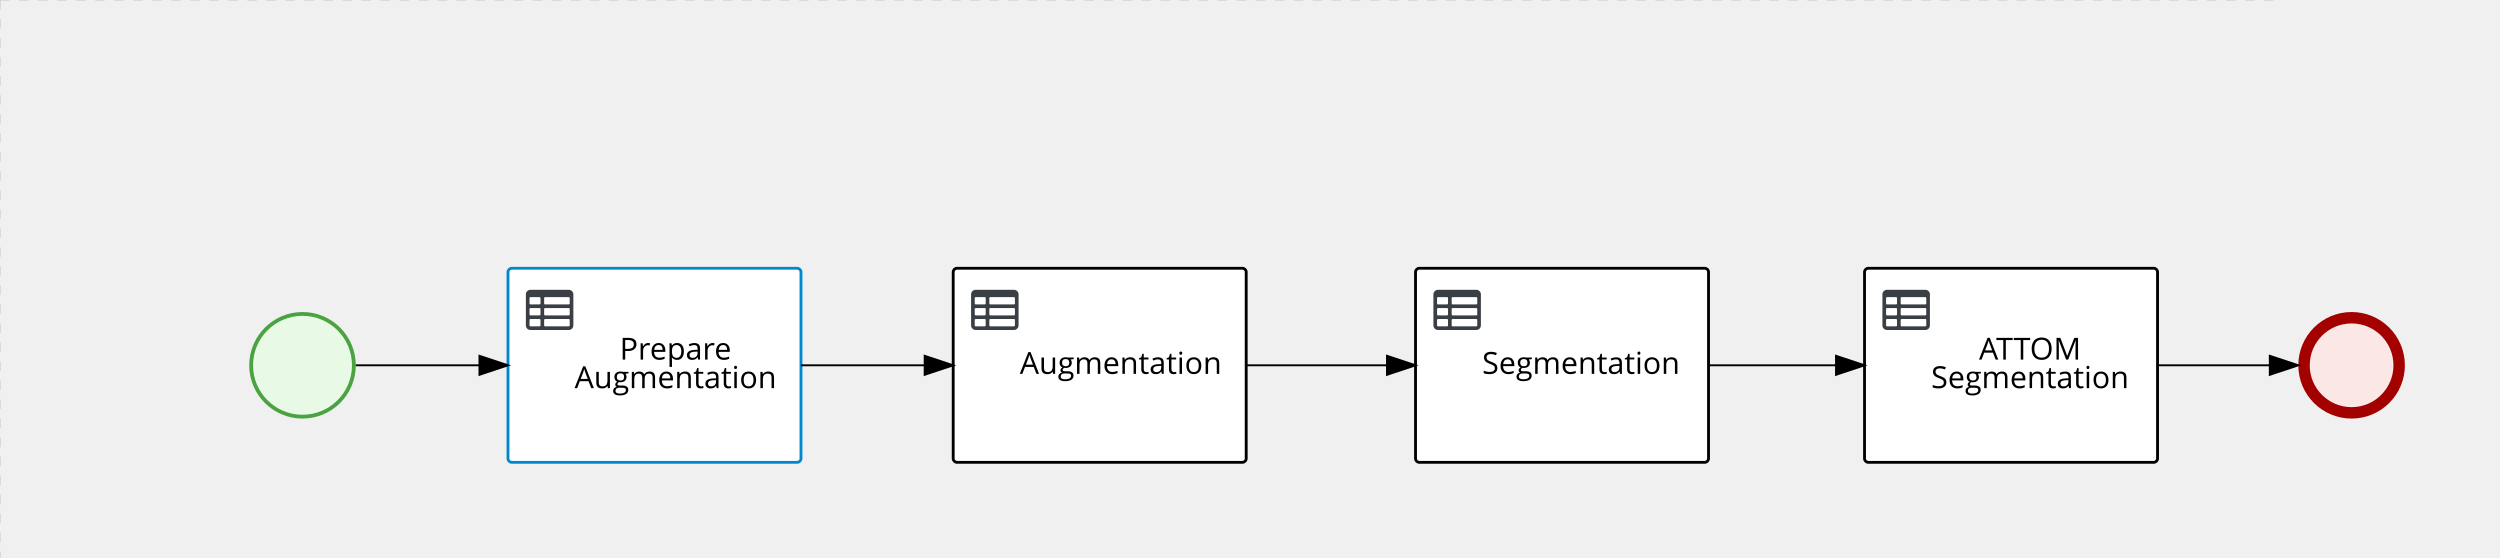
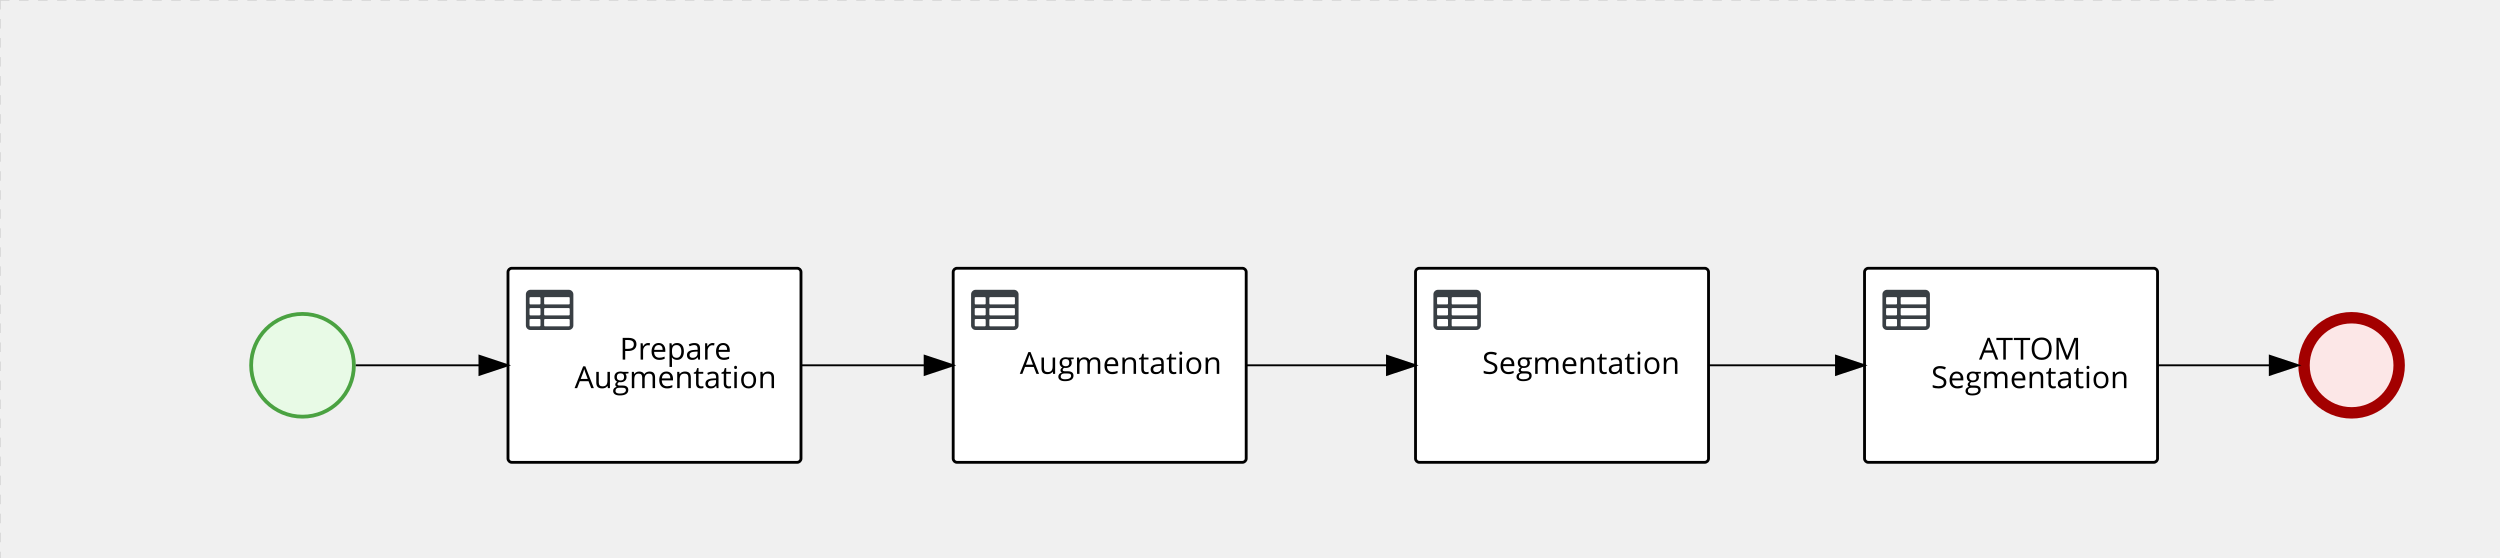
<svg xmlns="http://www.w3.org/2000/svg" version="1.1" width="1314" height="293" viewBox="0 0 1314 293">
  <defs />
  <g transform="matrix(1,0,0,1,0,0)">
    <g>
      <g>
        <g>
          <path fill="none" stroke="#d3d3d3" paint-order="fill stroke markers" d=" M 0 0 L 1200 0" stroke-miterlimit="10" stroke-opacity="0.8" stroke-dasharray="5" />
        </g>
        <g>
          <path fill="none" stroke="#d3d3d3" paint-order="fill stroke markers" d=" M 0 0 L 0 800" stroke-miterlimit="10" stroke-opacity="0.8" stroke-dasharray="5" />
        </g>
      </g>
      <g id="_F095D6BA-FFD9-4AA2-8A01-25B2D4D9F694" bpmn2nodeid="_F095D6BA-FFD9-4AA2-8A01-25B2D4D9F694" transform="matrix(1,0,0,1,980,141)">
        <g>
          <path fill="none" stroke="none" />
        </g>
        <g transform="matrix(1,0,0,1,0,0)">
          <path fill="#ffffff" stroke="none" id="_F095D6BA-FFD9-4AA2-8A01-25B2D4D9F694?shapeType=BACKGROUND" paint-order="stroke fill markers" d=" M 2 0 L 152 0 L 152 0 A 2 2 0 0 1 154 2 L 154 100 L 154 100 A 2 2 0 0 1 152 102 L 2 102 L 2 102 A 2 2 0 0 1 0 100 L 0 2 L 0 2 A 2 2 0 0 1 2 0 Z" />
        </g>
        <g transform="matrix(1,0,0,1,0,0)">
          <path fill="none" stroke="#000000" id="_F095D6BA-FFD9-4AA2-8A01-25B2D4D9F694?shapeType=BORDER&amp;renderType=STROKE" paint-order="fill stroke markers" d=" M 2 0 L 152 0 L 152 0 A 2 2 0 0 1 154 2 L 154 100 L 154 100 A 2 2 0 0 1 152 102 L 2 102 L 2 102 A 2 2 0 0 1 0 100 L 0 2 L 0 2 A 2 2 0 0 1 2 0 Z" stroke-miterlimit="10" stroke-width="1.5" stroke-dasharray="" />
        </g>
        <g>
          <g transform="matrix(0.06,0,0,0.06,9.4,9.4)">
            <g transform="matrix(1,0,0,1,0,0)">
              <path fill="#393f44" stroke="none" id="_F095D6BA-FFD9-4AA2-8A01-25B2D4D9F694undefined" paint-order="stroke fill markers" d=" M 0 0 M 128 344 L 128 296 C 128 293.7 127.2 291.8 125.8 290.2 C 124.4 288.6 122.4 288 120 288 L 40 288 C 37.7 288 35.8 288.8 34.2 290.2 C 32.6 291.6 32 293.7 32 296 L 32 344 C 32 346.3 32.8 348.2 34.2 349.8 C 35.6 351.4 37.6 352 40 352 L 120 352 C 122.3 352 124.2 351.2 125.8 349.8 C 127.4 348.4 128 346.3 128 344 Z M 0 0 M 128 248 L 128 200 C 128 197.7 127.2 195.8 125.8 194.2 C 124.4 192.6 122.4 192 120 192 L 40 192 C 37.7 192 35.8 192.8 34.2 194.2 C 32.6 195.6 32 197.7 32 200 L 32 248 C 32 250.3 32.8 252.2 34.2 253.8 C 35.6 255.4 37.6 256 40 256 L 120 256 C 122.3 256 124.2 255.2 125.8 253.8 C 127.4 252.4 128 250.3 128 248 Z M 0 0 M 376 352 C 378.3 352 380.2 351.2 381.8 349.8 C 383.4 348.4 384 346.4 384 344 L 384 296 C 384 293.7 383.2 291.8 381.8 290.2 C 380.4 288.6 378.4 288 376 288 L 168 288 C 165.7 288 163.8 288.8 162.2 290.2 C 160.6 291.6 160 293.6 160 296 L 160 344 C 160 346.3 160.8 348.2 162.2 349.8 C 163.6 351.4 165.6 352 168 352 L 376 352 Z M 0 0 M 128 152 L 128 104 C 128 101.7 127.2 99.8 125.8 98.2 C 124.4 96.6 122.3 96 120 96 L 40 96 C 37.7 96 35.8 96.8 34.2 98.2 C 32.6 99.6 32 101.7 32 104 L 32 152 C 32 154.3 32.8 156.2 34.2 157.8 C 35.6 159.4 37.6 160 40 160 L 120 160 C 122.3 160 124.2 159.2 125.8 157.8 C 127.4 156.4 128 154.3 128 152 Z M 0 0 M 376 256 C 378.3 256 380.2 255.2 381.8 253.8 C 383.4 252.4 384 250.4 384 248 L 384 200 C 384 197.7 383.2 195.8 381.8 194.2 C 380.4 192.6 378.4 192 376 192 L 168 192 C 165.7 192 163.8 192.8 162.2 194.2 C 160.6 195.6 160 197.6 160 200 L 160 248 C 160 250.3 160.8 252.2 162.2 253.8 C 163.6 255.4 165.6 256 168 256 L 376 256 Z M 0 0 M 376 160 C 378.3 160 380.2 159.2 381.8 157.8 C 383.4 156.4 384 154.4 384 152 L 384 104 C 384 101.7 383.2 99.8 381.8 98.2 C 380.4 96.6 378.3 96 376 96 L 168 96 C 165.7 96 163.8 96.8 162.2 98.2 C 160.6 99.6 160 101.6 160 104 L 160 152 C 160 154.3 160.8 156.2 162.2 157.8 C 163.6 159.4 165.6 160 168 160 L 376 160 Z M 0 0 M 416 72 L 416 344 C 416 355 412.1 364.4 404.2 372.2 C 396.3 380 387 384 376 384 L 40 384 C 29 384 19.6 380.1 11.8 372.2 C 4 364.3 0 355 0 344 L 0 72 C 0 61 3.9 51.6 11.8 43.8 C 19.7 36 29 32 40 32 L 376 32 C 387 32 396.4 35.9 404.2 43.8 C 412 51.7 416 61 416 72 Z" />
            </g>
          </g>
        </g>
        <g transform="matrix(1,0,0,1,35,36)">
          <text fill="#000000" stroke="none" font-family="Open Sans" font-size="12pt" font-style="normal" font-weight="normal" text-decoration="normal" x="51.965" y="12" text-anchor="middle" dominant-baseline="alphabetic">     ATTOM       </text>
          <text fill="#000000" stroke="none" font-family="Open Sans" font-size="12pt" font-style="normal" font-weight="normal" text-decoration="normal" x="51.965" y="27" text-anchor="middle" dominant-baseline="alphabetic">Segmentation</text>
        </g>
      </g>
      <g id="_3B65277C-E53D-4509-A6ED-F41D8B7D6537" bpmn2nodeid="_3B65277C-E53D-4509-A6ED-F41D8B7D6537" transform="matrix(1,0,0,1,267,141)">
        <g>
          <path fill="none" stroke="none" />
        </g>
        <g transform="matrix(1,0,0,1,0,0)">
          <path fill="#ffffff" stroke="none" id="_3B65277C-E53D-4509-A6ED-F41D8B7D6537?shapeType=BACKGROUND" paint-order="stroke fill markers" d=" M 2 0 L 152 0 L 152 0 A 2 2 0 0 1 154 2 L 154 100 L 154 100 A 2 2 0 0 1 152 102 L 2 102 L 2 102 A 2 2 0 0 1 0 100 L 0 2 L 0 2 A 2 2 0 0 1 2 0 Z" />
        </g>
        <g transform="matrix(1,0,0,1,0,0)">
-           <path fill="none" stroke="rgb(0,136,206)" id="_3B65277C-E53D-4509-A6ED-F41D8B7D6537?shapeType=BORDER&amp;renderType=STROKE" paint-order="fill stroke markers" d=" M 2 0 L 152 0 L 152 0 A 2 2 0 0 1 154 2 L 154 100 L 154 100 A 2 2 0 0 1 152 102 L 2 102 L 2 102 A 2 2 0 0 1 0 100 L 0 2 L 0 2 A 2 2 0 0 1 2 0 Z" stroke-miterlimit="10" stroke-width="1.5" stroke-dasharray="" />
+           <path fill="none" stroke="rgb(0,0,0)" id="_3B65277C-E53D-4509-A6ED-F41D8B7D6537?shapeType=BORDER&amp;renderType=STROKE" paint-order="fill stroke markers" d=" M 2 0 L 152 0 L 152 0 A 2 2 0 0 1 154 2 L 154 100 L 154 100 A 2 2 0 0 1 152 102 L 2 102 L 2 102 A 2 2 0 0 1 0 100 L 0 2 L 0 2 A 2 2 0 0 1 2 0 Z" stroke-miterlimit="10" stroke-width="1.5" stroke-dasharray="" />
        </g>
        <g>
          <g transform="matrix(0.06,0,0,0.06,9.4,9.4)">
            <g transform="matrix(1,0,0,1,0,0)">
              <path fill="#393f44" stroke="none" id="_3B65277C-E53D-4509-A6ED-F41D8B7D6537undefined" paint-order="stroke fill markers" d=" M 0 0 M 128 344 L 128 296 C 128 293.7 127.2 291.8 125.8 290.2 C 124.4 288.6 122.4 288 120 288 L 40 288 C 37.7 288 35.8 288.8 34.2 290.2 C 32.6 291.6 32 293.7 32 296 L 32 344 C 32 346.3 32.8 348.2 34.2 349.8 C 35.6 351.4 37.6 352 40 352 L 120 352 C 122.3 352 124.2 351.2 125.8 349.8 C 127.4 348.4 128 346.3 128 344 Z M 0 0 M 128 248 L 128 200 C 128 197.7 127.2 195.8 125.8 194.2 C 124.4 192.6 122.4 192 120 192 L 40 192 C 37.7 192 35.8 192.8 34.2 194.2 C 32.6 195.6 32 197.7 32 200 L 32 248 C 32 250.3 32.8 252.2 34.2 253.8 C 35.6 255.4 37.6 256 40 256 L 120 256 C 122.3 256 124.2 255.2 125.8 253.8 C 127.4 252.4 128 250.3 128 248 Z M 0 0 M 376 352 C 378.3 352 380.2 351.2 381.8 349.8 C 383.4 348.4 384 346.4 384 344 L 384 296 C 384 293.7 383.2 291.8 381.8 290.2 C 380.4 288.6 378.4 288 376 288 L 168 288 C 165.7 288 163.8 288.8 162.2 290.2 C 160.6 291.6 160 293.6 160 296 L 160 344 C 160 346.3 160.8 348.2 162.2 349.8 C 163.6 351.4 165.6 352 168 352 L 376 352 Z M 0 0 M 128 152 L 128 104 C 128 101.7 127.2 99.8 125.8 98.2 C 124.4 96.6 122.3 96 120 96 L 40 96 C 37.7 96 35.8 96.8 34.2 98.2 C 32.6 99.6 32 101.7 32 104 L 32 152 C 32 154.3 32.8 156.2 34.2 157.8 C 35.6 159.4 37.6 160 40 160 L 120 160 C 122.3 160 124.2 159.2 125.8 157.8 C 127.4 156.4 128 154.3 128 152 Z M 0 0 M 376 256 C 378.3 256 380.2 255.2 381.8 253.8 C 383.4 252.4 384 250.4 384 248 L 384 200 C 384 197.7 383.2 195.8 381.8 194.2 C 380.4 192.6 378.4 192 376 192 L 168 192 C 165.7 192 163.8 192.8 162.2 194.2 C 160.6 195.6 160 197.6 160 200 L 160 248 C 160 250.3 160.8 252.2 162.2 253.8 C 163.6 255.4 165.6 256 168 256 L 376 256 Z M 0 0 M 376 160 C 378.3 160 380.2 159.2 381.8 157.8 C 383.4 156.4 384 154.4 384 152 L 384 104 C 384 101.7 383.2 99.8 381.8 98.2 C 380.4 96.6 378.3 96 376 96 L 168 96 C 165.7 96 163.8 96.8 162.2 98.2 C 160.6 99.6 160 101.6 160 104 L 160 152 C 160 154.3 160.8 156.2 162.2 157.8 C 163.6 159.4 165.6 160 168 160 L 376 160 Z M 0 0 M 416 72 L 416 344 C 416 355 412.1 364.4 404.2 372.2 C 396.3 380 387 384 376 384 L 40 384 C 29 384 19.6 380.1 11.8 372.2 C 4 364.3 0 355 0 344 L 0 72 C 0 61 3.9 51.6 11.8 43.8 C 19.7 36 29 32 40 32 L 376 32 C 387 32 396.4 35.9 404.2 43.8 C 412 51.7 416 61 416 72 Z" />
            </g>
          </g>
        </g>
        <g transform="matrix(1,0,0,1,35,36)">
          <text fill="#000000" stroke="none" font-family="Open Sans" font-size="12pt" font-style="normal" font-weight="normal" text-decoration="normal" x="53.059" y="12" text-anchor="middle" dominant-baseline="alphabetic">     Prepare      </text>
          <text fill="#000000" stroke="none" font-family="Open Sans" font-size="12pt" font-style="normal" font-weight="normal" text-decoration="normal" x="53.059" y="27" text-anchor="middle" dominant-baseline="alphabetic">Augmentation</text>
        </g>
      </g>
      <g id="_CB81E7C7-EB3D-4925-A87C-E43D047BF899" bpmn2nodeid="_CB81E7C7-EB3D-4925-A87C-E43D047BF899" transform="matrix(1,0,0,1,1208,164)">
        <g>
          <path fill="none" stroke="none" />
        </g>
        <g transform="matrix(0.125,0,0,0.125,0,0)">
          <g transform="matrix(1,0,0,1,0,0)">
            <path fill="#fce7e7" stroke="none" id="_CB81E7C7-EB3D-4925-A87C-E43D047BF899?shapeType=BACKGROUND" paint-order="stroke fill markers" d=" M 0 0 M 444 224 C 444 263.9 434.2 300.8 414.4 334.5 C 394.7 368.2 368 394.9 334.4 414.5 C 300.8 434.1 263.9 444 224 444 C 184.1 444 147.2 434.2 113.5 414.4 C 79.8 394.7 53.1 368 33.5 334.4 C 13.9 300.8 4 263.9 4 224 C 4 184.1 13.8 147.2 33.6 113.5 C 53.4 79.8 80.1 53.1 113.6 33.5 C 147.1 13.9 184.1 4 224 4 C 263.9 4 300.8 13.8 334.5 33.6 C 368.2 53.4 394.9 80.1 414.5 113.6 C 434.1 147.1 444 184.1 444 224 Z" />
          </g>
          <g>
            <g transform="matrix(1,0,0,1,0,0)">
              <g transform="matrix(1,0,0,1,0,0)">
                <path fill="#a30000" stroke="none" id="_CB81E7C7-EB3D-4925-A87C-E43D047BF899?shapeType=BORDER&amp;renderType=FILL" paint-order="stroke fill markers" d=" M 0 0 M 224 0 C 100.3 0 0 100.3 0 224 C 0 347.7 100.3 448 224 448 C 347.7 448 448 347.7 448 224 C 448 100.3 347.7 0 224 0 Z M 0 0 M 224 400 C 126.8 400 48 321.2 48 224 C 48 126.8 126.8 48 224 48 C 321.2 48 400 126.8 400 224 C 400 321.2 321.2 400 224 400 Z" />
              </g>
            </g>
          </g>
        </g>
        <g transform="matrix(1,0,0,1,28,61)" />
      </g>
      <g id="_D7933BFB-E0B4-46EC-8D6F-9F533DD4BC9A" bpmn2nodeid="_D7933BFB-E0B4-46EC-8D6F-9F533DD4BC9A" transform="matrix(1,0,0,1,131,164)">
        <g>
          <path fill="none" stroke="none" />
        </g>
        <g transform="matrix(0.125,0,0,0.125,0,0)">
          <g transform="matrix(1,0,0,1,0,0)">
            <path fill="#e8fae6" stroke="none" id="_D7933BFB-E0B4-46EC-8D6F-9F533DD4BC9A?shapeType=BACKGROUND" paint-order="stroke fill markers" d=" M 0 0 M 444 224 C 444 263.9 434.2 300.8 414.4 334.5 C 394.7 368.2 368 394.9 334.4 414.5 C 300.8 434.1 263.9 444 224 444 C 184.1 444 147.2 434.2 113.5 414.4 C 79.8 394.7 53.1 368 33.5 334.4 C 13.9 300.8 4 263.9 4 224 C 4 184.1 13.8 147.2 33.6 113.5 C 53.4 79.8 80.1 53.1 113.6 33.5 C 147.1 13.9 184.1 4 224 4 C 263.9 4 300.8 13.8 334.5 33.6 C 368.2 53.4 394.9 80.1 414.5 113.6 C 434.1 147.1 444 184.1 444 224 Z" />
          </g>
          <g>
            <g transform="matrix(1,0,0,1,0,0)">
              <g transform="matrix(1,0,0,1,0,0)">
                <path fill="#4aa241" stroke="none" id="_D7933BFB-E0B4-46EC-8D6F-9F533DD4BC9A?shapeType=BORDER&amp;renderType=FILL" paint-order="stroke fill markers" d=" M 0 0 M 224 0 C 100.3 0 0 100.3 0 224 C 0 347.7 100.3 448 224 448 C 347.7 448 448 347.7 448 224 C 448 100.3 347.7 0 224 0 Z M 0 0 M 224 432 C 109.1 432 16 338.9 16 224 C 16 109.1 109.1 16 224 16 C 338.9 16 432 109.1 432 224 C 432 338.9 338.9 432 224 432 Z" />
              </g>
            </g>
          </g>
        </g>
        <g transform="matrix(1,0,0,1,28,61)" />
      </g>
      <g id="_3BAD83CA-3EC1-443D-A68C-A10A629450F3" bpmn2nodeid="_3BAD83CA-3EC1-443D-A68C-A10A629450F3" transform="matrix(1,0,0,1,501,141)">
        <g>
          <path fill="none" stroke="none" />
        </g>
        <g transform="matrix(1,0,0,1,0,0)">
          <path fill="#ffffff" stroke="none" id="_3BAD83CA-3EC1-443D-A68C-A10A629450F3?shapeType=BACKGROUND" paint-order="stroke fill markers" d=" M 2 0 L 152 0 L 152 0 A 2 2 0 0 1 154 2 L 154 100 L 154 100 A 2 2 0 0 1 152 102 L 2 102 L 2 102 A 2 2 0 0 1 0 100 L 0 2 L 0 2 A 2 2 0 0 1 2 0 Z" />
        </g>
        <g transform="matrix(1,0,0,1,0,0)">
          <path fill="none" stroke="#000000" id="_3BAD83CA-3EC1-443D-A68C-A10A629450F3?shapeType=BORDER&amp;renderType=STROKE" paint-order="fill stroke markers" d=" M 2 0 L 152 0 L 152 0 A 2 2 0 0 1 154 2 L 154 100 L 154 100 A 2 2 0 0 1 152 102 L 2 102 L 2 102 A 2 2 0 0 1 0 100 L 0 2 L 0 2 A 2 2 0 0 1 2 0 Z" stroke-miterlimit="10" stroke-width="1.5" stroke-dasharray="" />
        </g>
        <g>
          <g transform="matrix(0.06,0,0,0.06,9.4,9.4)">
            <g transform="matrix(1,0,0,1,0,0)">
              <path fill="#393f44" stroke="none" id="_3BAD83CA-3EC1-443D-A68C-A10A629450F3undefined" paint-order="stroke fill markers" d=" M 0 0 M 128 344 L 128 296 C 128 293.7 127.2 291.8 125.8 290.2 C 124.4 288.6 122.4 288 120 288 L 40 288 C 37.7 288 35.8 288.8 34.2 290.2 C 32.6 291.6 32 293.7 32 296 L 32 344 C 32 346.3 32.8 348.2 34.2 349.8 C 35.6 351.4 37.6 352 40 352 L 120 352 C 122.3 352 124.2 351.2 125.8 349.8 C 127.4 348.4 128 346.3 128 344 Z M 0 0 M 128 248 L 128 200 C 128 197.7 127.2 195.8 125.8 194.2 C 124.4 192.6 122.4 192 120 192 L 40 192 C 37.7 192 35.8 192.8 34.2 194.2 C 32.6 195.6 32 197.7 32 200 L 32 248 C 32 250.3 32.8 252.2 34.2 253.8 C 35.6 255.4 37.6 256 40 256 L 120 256 C 122.3 256 124.2 255.2 125.8 253.8 C 127.4 252.4 128 250.3 128 248 Z M 0 0 M 376 352 C 378.3 352 380.2 351.2 381.8 349.8 C 383.4 348.4 384 346.4 384 344 L 384 296 C 384 293.7 383.2 291.8 381.8 290.2 C 380.4 288.6 378.4 288 376 288 L 168 288 C 165.7 288 163.8 288.8 162.2 290.2 C 160.6 291.6 160 293.6 160 296 L 160 344 C 160 346.3 160.8 348.2 162.2 349.8 C 163.6 351.4 165.6 352 168 352 L 376 352 Z M 0 0 M 128 152 L 128 104 C 128 101.7 127.2 99.8 125.8 98.2 C 124.4 96.6 122.3 96 120 96 L 40 96 C 37.7 96 35.8 96.8 34.2 98.2 C 32.6 99.6 32 101.7 32 104 L 32 152 C 32 154.3 32.8 156.2 34.2 157.8 C 35.6 159.4 37.6 160 40 160 L 120 160 C 122.3 160 124.2 159.2 125.8 157.8 C 127.4 156.4 128 154.3 128 152 Z M 0 0 M 376 256 C 378.3 256 380.2 255.2 381.8 253.8 C 383.4 252.4 384 250.4 384 248 L 384 200 C 384 197.7 383.2 195.8 381.8 194.2 C 380.4 192.6 378.4 192 376 192 L 168 192 C 165.7 192 163.8 192.8 162.2 194.2 C 160.6 195.6 160 197.6 160 200 L 160 248 C 160 250.3 160.8 252.2 162.2 253.8 C 163.6 255.4 165.6 256 168 256 L 376 256 Z M 0 0 M 376 160 C 378.3 160 380.2 159.2 381.8 157.8 C 383.4 156.4 384 154.4 384 152 L 384 104 C 384 101.7 383.2 99.8 381.8 98.2 C 380.4 96.6 378.3 96 376 96 L 168 96 C 165.7 96 163.8 96.8 162.2 98.2 C 160.6 99.6 160 101.6 160 104 L 160 152 C 160 154.3 160.8 156.2 162.2 157.8 C 163.6 159.4 165.6 160 168 160 L 376 160 Z M 0 0 M 416 72 L 416 344 C 416 355 412.1 364.4 404.2 372.2 C 396.3 380 387 384 376 384 L 40 384 C 29 384 19.6 380.1 11.8 372.2 C 4 364.3 0 355 0 344 L 0 72 C 0 61 3.9 51.6 11.8 43.8 C 19.7 36 29 32 40 32 L 376 32 C 387 32 396.4 35.9 404.2 43.8 C 412 51.7 416 61 416 72 Z" />
            </g>
          </g>
        </g>
        <g transform="matrix(1,0,0,1,35,43.5)">
          <text fill="#000000" stroke="none" font-family="Open Sans" font-size="12pt" font-style="normal" font-weight="normal" text-decoration="normal" x="53.059" y="12" text-anchor="middle" dominant-baseline="alphabetic">Augmentation</text>
        </g>
      </g>
      <g id="_1CD32836-61E9-43E2-A779-1E23FA9DD9B4" bpmn2nodeid="_1CD32836-61E9-43E2-A779-1E23FA9DD9B4" transform="matrix(1,0,0,1,744,141)">
        <g>
          <path fill="none" stroke="none" />
        </g>
        <g transform="matrix(1,0,0,1,0,0)">
          <path fill="#ffffff" stroke="none" id="_1CD32836-61E9-43E2-A779-1E23FA9DD9B4?shapeType=BACKGROUND" paint-order="stroke fill markers" d=" M 2 0 L 152 0 L 152 0 A 2 2 0 0 1 154 2 L 154 100 L 154 100 A 2 2 0 0 1 152 102 L 2 102 L 2 102 A 2 2 0 0 1 0 100 L 0 2 L 0 2 A 2 2 0 0 1 2 0 Z" />
        </g>
        <g transform="matrix(1,0,0,1,0,0)">
          <path fill="none" stroke="#000000" id="_1CD32836-61E9-43E2-A779-1E23FA9DD9B4?shapeType=BORDER&amp;renderType=STROKE" paint-order="fill stroke markers" d=" M 2 0 L 152 0 L 152 0 A 2 2 0 0 1 154 2 L 154 100 L 154 100 A 2 2 0 0 1 152 102 L 2 102 L 2 102 A 2 2 0 0 1 0 100 L 0 2 L 0 2 A 2 2 0 0 1 2 0 Z" stroke-miterlimit="10" stroke-width="1.5" stroke-dasharray="" />
        </g>
        <g>
          <g transform="matrix(0.06,0,0,0.06,9.4,9.4)">
            <g transform="matrix(1,0,0,1,0,0)">
              <path fill="#393f44" stroke="none" id="_1CD32836-61E9-43E2-A779-1E23FA9DD9B4undefined" paint-order="stroke fill markers" d=" M 0 0 M 128 344 L 128 296 C 128 293.7 127.2 291.8 125.8 290.2 C 124.4 288.6 122.4 288 120 288 L 40 288 C 37.7 288 35.8 288.8 34.2 290.2 C 32.6 291.6 32 293.7 32 296 L 32 344 C 32 346.3 32.8 348.2 34.2 349.8 C 35.6 351.4 37.6 352 40 352 L 120 352 C 122.3 352 124.2 351.2 125.8 349.8 C 127.4 348.4 128 346.3 128 344 Z M 0 0 M 128 248 L 128 200 C 128 197.7 127.2 195.8 125.8 194.2 C 124.4 192.6 122.4 192 120 192 L 40 192 C 37.7 192 35.8 192.8 34.2 194.2 C 32.6 195.6 32 197.7 32 200 L 32 248 C 32 250.3 32.8 252.2 34.2 253.8 C 35.6 255.4 37.6 256 40 256 L 120 256 C 122.3 256 124.2 255.2 125.8 253.8 C 127.4 252.4 128 250.3 128 248 Z M 0 0 M 376 352 C 378.3 352 380.2 351.2 381.8 349.8 C 383.4 348.4 384 346.4 384 344 L 384 296 C 384 293.7 383.2 291.8 381.8 290.2 C 380.4 288.6 378.4 288 376 288 L 168 288 C 165.7 288 163.8 288.8 162.2 290.2 C 160.6 291.6 160 293.6 160 296 L 160 344 C 160 346.3 160.8 348.2 162.2 349.8 C 163.6 351.4 165.6 352 168 352 L 376 352 Z M 0 0 M 128 152 L 128 104 C 128 101.7 127.2 99.8 125.8 98.2 C 124.4 96.6 122.3 96 120 96 L 40 96 C 37.7 96 35.8 96.8 34.2 98.2 C 32.6 99.6 32 101.7 32 104 L 32 152 C 32 154.3 32.8 156.2 34.2 157.8 C 35.6 159.4 37.6 160 40 160 L 120 160 C 122.3 160 124.2 159.2 125.8 157.8 C 127.4 156.4 128 154.3 128 152 Z M 0 0 M 376 256 C 378.3 256 380.2 255.2 381.8 253.8 C 383.4 252.4 384 250.4 384 248 L 384 200 C 384 197.7 383.2 195.8 381.8 194.2 C 380.4 192.6 378.4 192 376 192 L 168 192 C 165.7 192 163.8 192.8 162.2 194.2 C 160.6 195.6 160 197.6 160 200 L 160 248 C 160 250.3 160.8 252.2 162.2 253.8 C 163.6 255.4 165.6 256 168 256 L 376 256 Z M 0 0 M 376 160 C 378.3 160 380.2 159.2 381.8 157.8 C 383.4 156.4 384 154.4 384 152 L 384 104 C 384 101.7 383.2 99.8 381.8 98.2 C 380.4 96.6 378.3 96 376 96 L 168 96 C 165.7 96 163.8 96.8 162.2 98.2 C 160.6 99.6 160 101.6 160 104 L 160 152 C 160 154.3 160.8 156.2 162.2 157.8 C 163.6 159.4 165.6 160 168 160 L 376 160 Z M 0 0 M 416 72 L 416 344 C 416 355 412.1 364.4 404.2 372.2 C 396.3 380 387 384 376 384 L 40 384 C 29 384 19.6 380.1 11.8 372.2 C 4 364.3 0 355 0 344 L 0 72 C 0 61 3.9 51.6 11.8 43.8 C 19.7 36 29 32 40 32 L 376 32 C 387 32 396.4 35.9 404.2 43.8 C 412 51.7 416 61 416 72 Z" />
            </g>
          </g>
        </g>
        <g transform="matrix(1,0,0,1,35,43.5)">
          <text fill="#000000" stroke="none" font-family="Open Sans" font-size="12pt" font-style="normal" font-weight="normal" text-decoration="normal" x="51.965" y="12" text-anchor="middle" dominant-baseline="alphabetic">Segmentation</text>
        </g>
      </g>
      <g id="_86F5A3F9-CD64-4749-8759-612BF531EF82" bpmn2nodeid="_86F5A3F9-CD64-4749-8759-612BF531EF82">
        <g>
          <path fill="none" stroke="#000000" paint-order="fill stroke markers" d=" M 187 192 L 252 192" stroke-miterlimit="10" stroke-dasharray="" />
        </g>
        <g transform="matrix(1,0,0,1,187,192)" />
        <g transform="matrix(6.123233995736766e-17,1,-1,6.123233995736766e-17,267,187)">
          <path fill="#000000" stroke="#000000" paint-order="fill stroke markers" d=" M 10 15 L 0 15 L 5 0 Z" stroke-miterlimit="10" stroke-dasharray="" />
        </g>
        <g transform="matrix(1,0,0,1,187,182)" />
      </g>
      <g id="_8BCA9622-7A52-41DD-8347-D1A67A068F99" bpmn2nodeid="_8BCA9622-7A52-41DD-8347-D1A67A068F99">
        <g>
          <path fill="none" stroke="#000000" paint-order="fill stroke markers" d=" M 421 192 L 486 192" stroke-miterlimit="10" stroke-dasharray="" />
        </g>
        <g transform="matrix(1,0,0,1,421,192)" />
        <g transform="matrix(6.123233995736766e-17,1,-1,6.123233995736766e-17,501,187)">
          <path fill="#000000" stroke="#000000" paint-order="fill stroke markers" d=" M 10 15 L 0 15 L 5 0 Z" stroke-miterlimit="10" stroke-dasharray="" />
        </g>
        <g transform="matrix(1,0,0,1,421,182)" />
      </g>
      <g id="_887083CA-FFE8-4E63-8083-6223BE9D4764" bpmn2nodeid="_887083CA-FFE8-4E63-8083-6223BE9D4764">
        <g>
          <path fill="none" stroke="#000000" paint-order="fill stroke markers" d=" M 655 192 L 729 192" stroke-miterlimit="10" stroke-dasharray="" />
        </g>
        <g transform="matrix(1,0,0,1,655,192)" />
        <g transform="matrix(6.123233995736766e-17,1,-1,6.123233995736766e-17,744,187)">
          <path fill="#000000" stroke="#000000" paint-order="fill stroke markers" d=" M 10 15 L 0 15 L 5 0 Z" stroke-miterlimit="10" stroke-dasharray="" />
        </g>
        <g transform="matrix(1,0,0,1,655,182)" />
      </g>
      <g id="_2228CD47-6A6C-4256-8593-EA23E902D49E" bpmn2nodeid="_2228CD47-6A6C-4256-8593-EA23E902D49E">
        <g>
          <path fill="none" stroke="#000000" paint-order="fill stroke markers" d=" M 898 192 L 965 192" stroke-miterlimit="10" stroke-dasharray="" />
        </g>
        <g transform="matrix(1,0,0,1,898,192)" />
        <g transform="matrix(6.123233995736766e-17,1,-1,6.123233995736766e-17,980,187)">
          <path fill="#000000" stroke="#000000" paint-order="fill stroke markers" d=" M 10 15 L 0 15 L 5 0 Z" stroke-miterlimit="10" stroke-dasharray="" />
        </g>
        <g transform="matrix(1,0,0,1,898,182)" />
      </g>
      <g id="_118358C2-7934-441C-8390-FFEBF4060A95" bpmn2nodeid="_118358C2-7934-441C-8390-FFEBF4060A95">
        <g>
          <path fill="none" stroke="#000000" paint-order="fill stroke markers" d=" M 1134 192 L 1193 192" stroke-miterlimit="10" stroke-dasharray="" />
        </g>
        <g transform="matrix(1,0,0,1,1134,192)" />
        <g transform="matrix(6.123233995736766e-17,1,-1,6.123233995736766e-17,1208,187)">
          <path fill="#000000" stroke="#000000" paint-order="fill stroke markers" d=" M 10 15 L 0 15 L 5 0 Z" stroke-miterlimit="10" stroke-dasharray="" />
        </g>
        <g transform="matrix(1,0,0,1,1134,182)" />
      </g>
      <g transform="matrix(1,0,0,1,980,141)" />
      <g transform="matrix(1,0,0,1,1208,164)" />
      <g transform="matrix(1,0,0,1,131,164)" />
      <g transform="matrix(1,0,0,1,501,141)" />
      <g transform="matrix(1,0,0,1,744,141)" />
      <g transform="matrix(1,0,0,1,267,141)" />
    </g>
  </g>
</svg>
